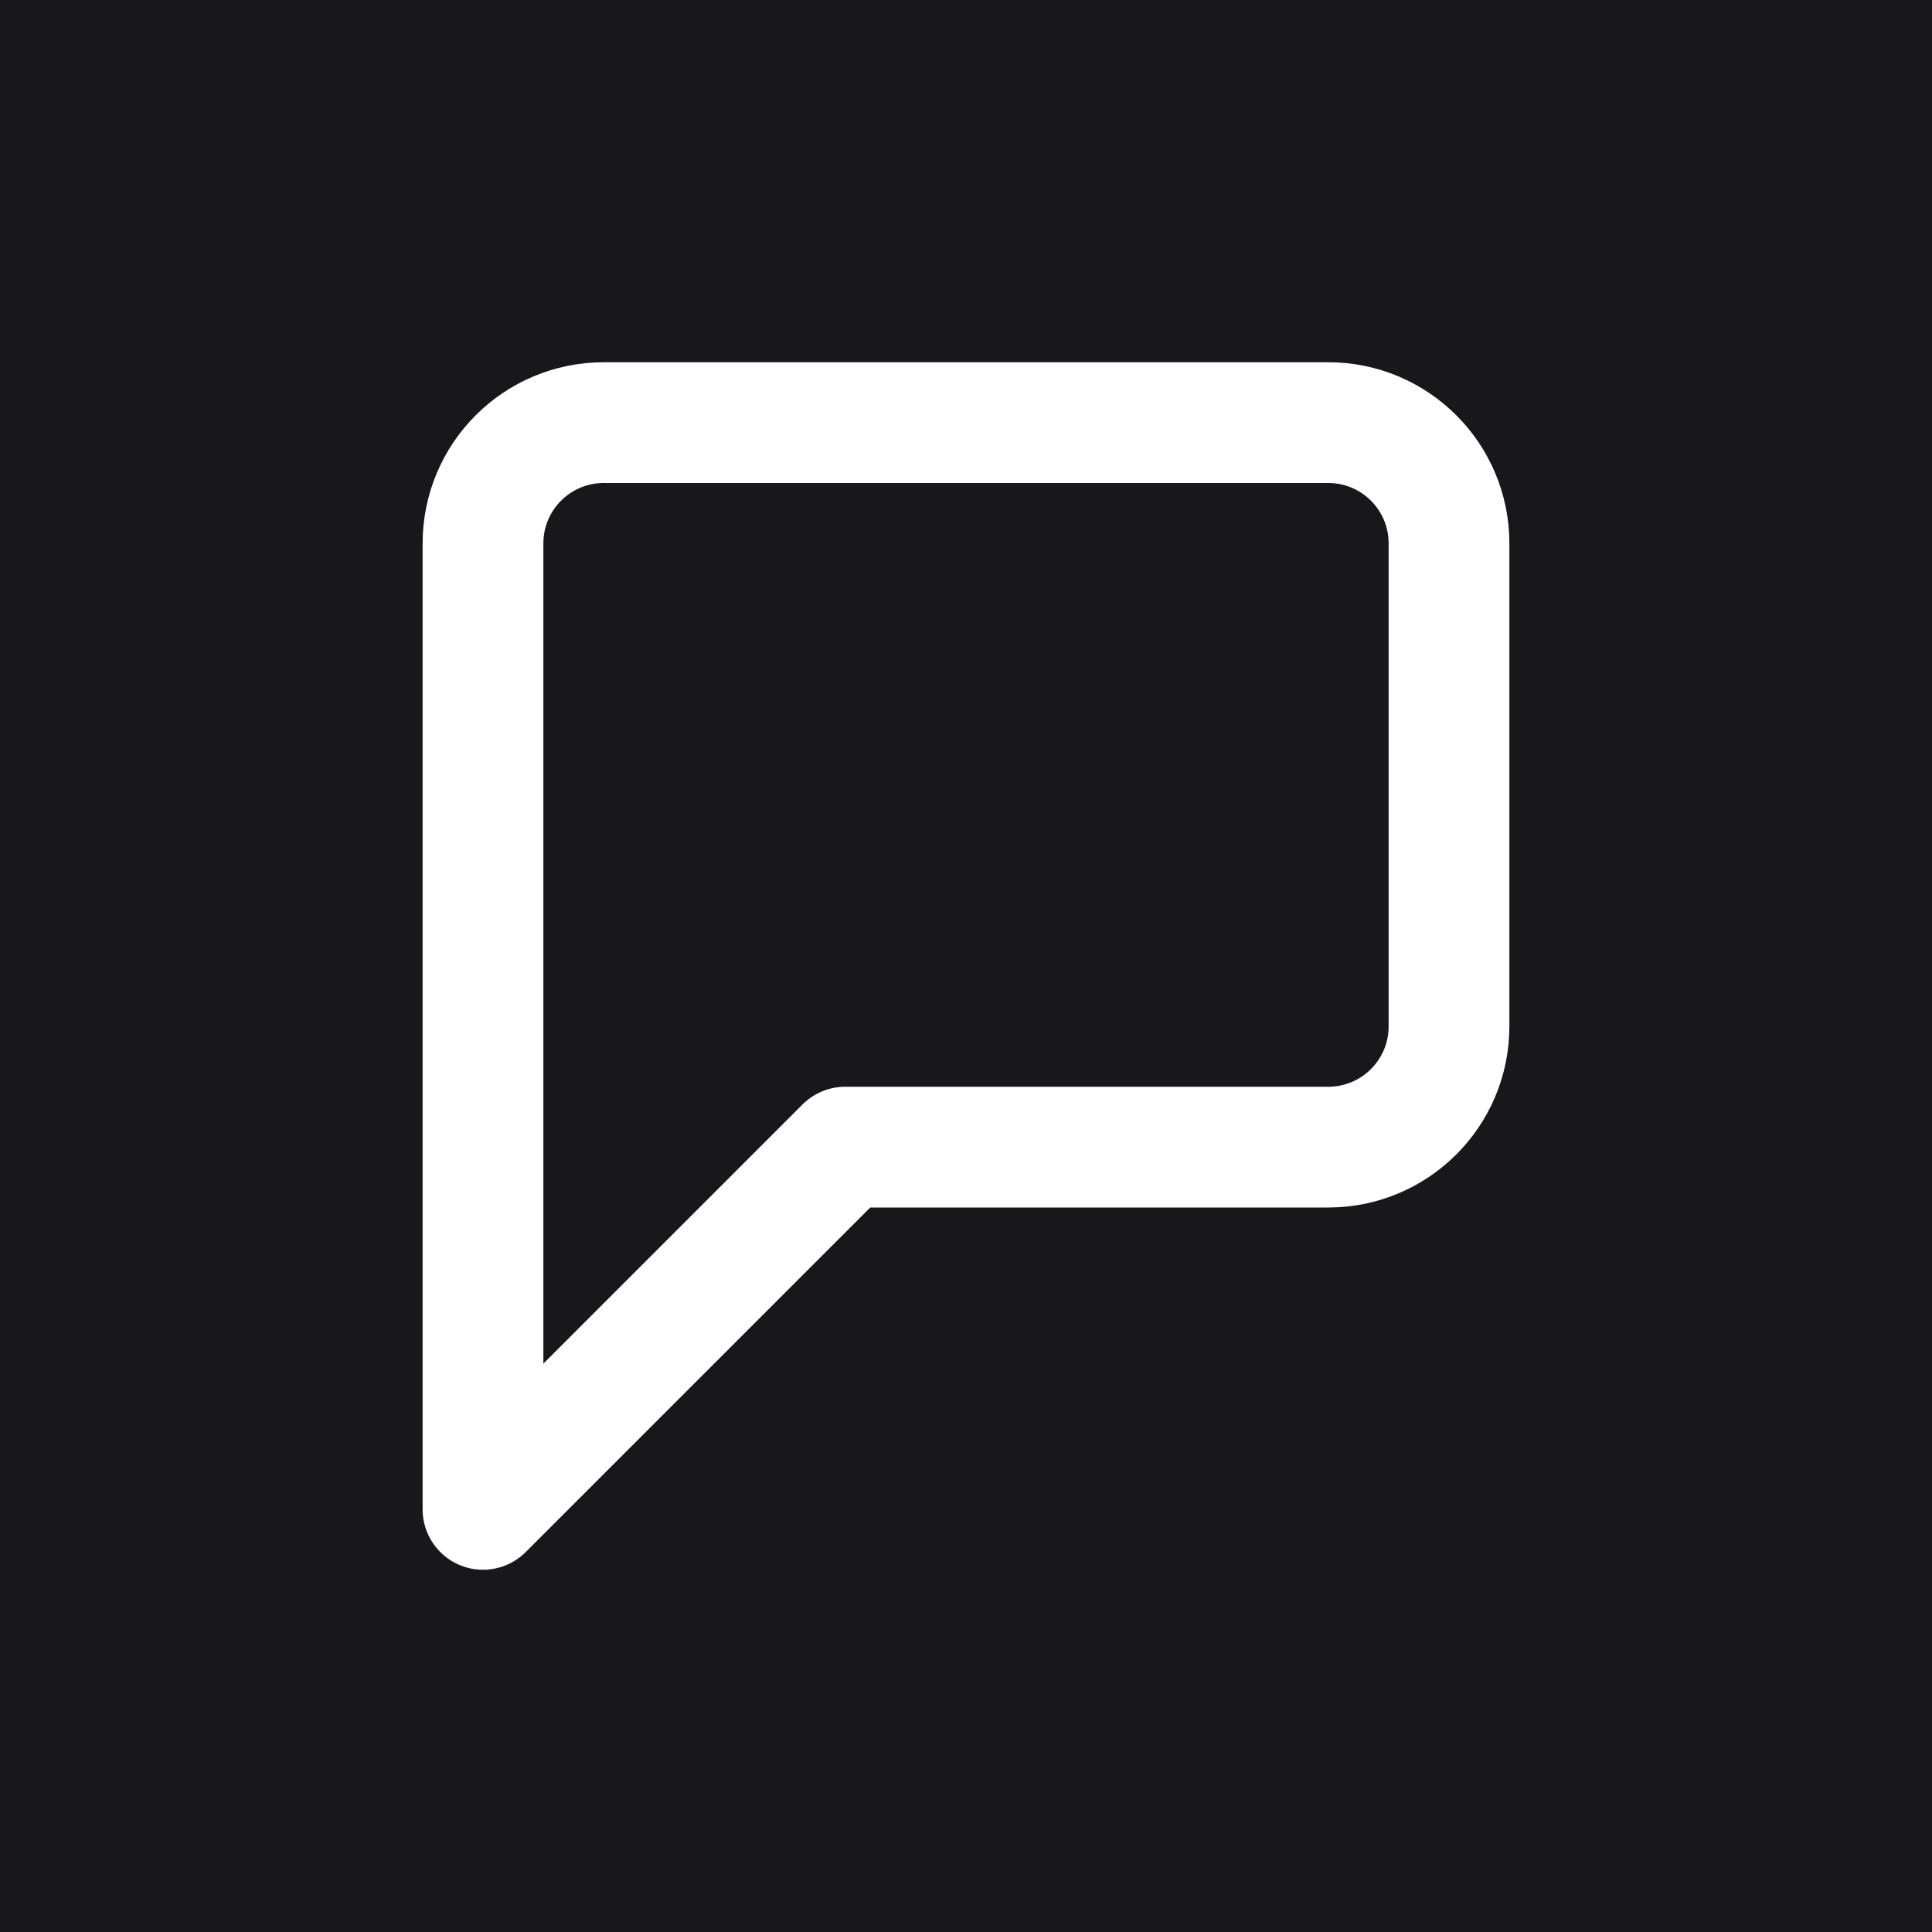
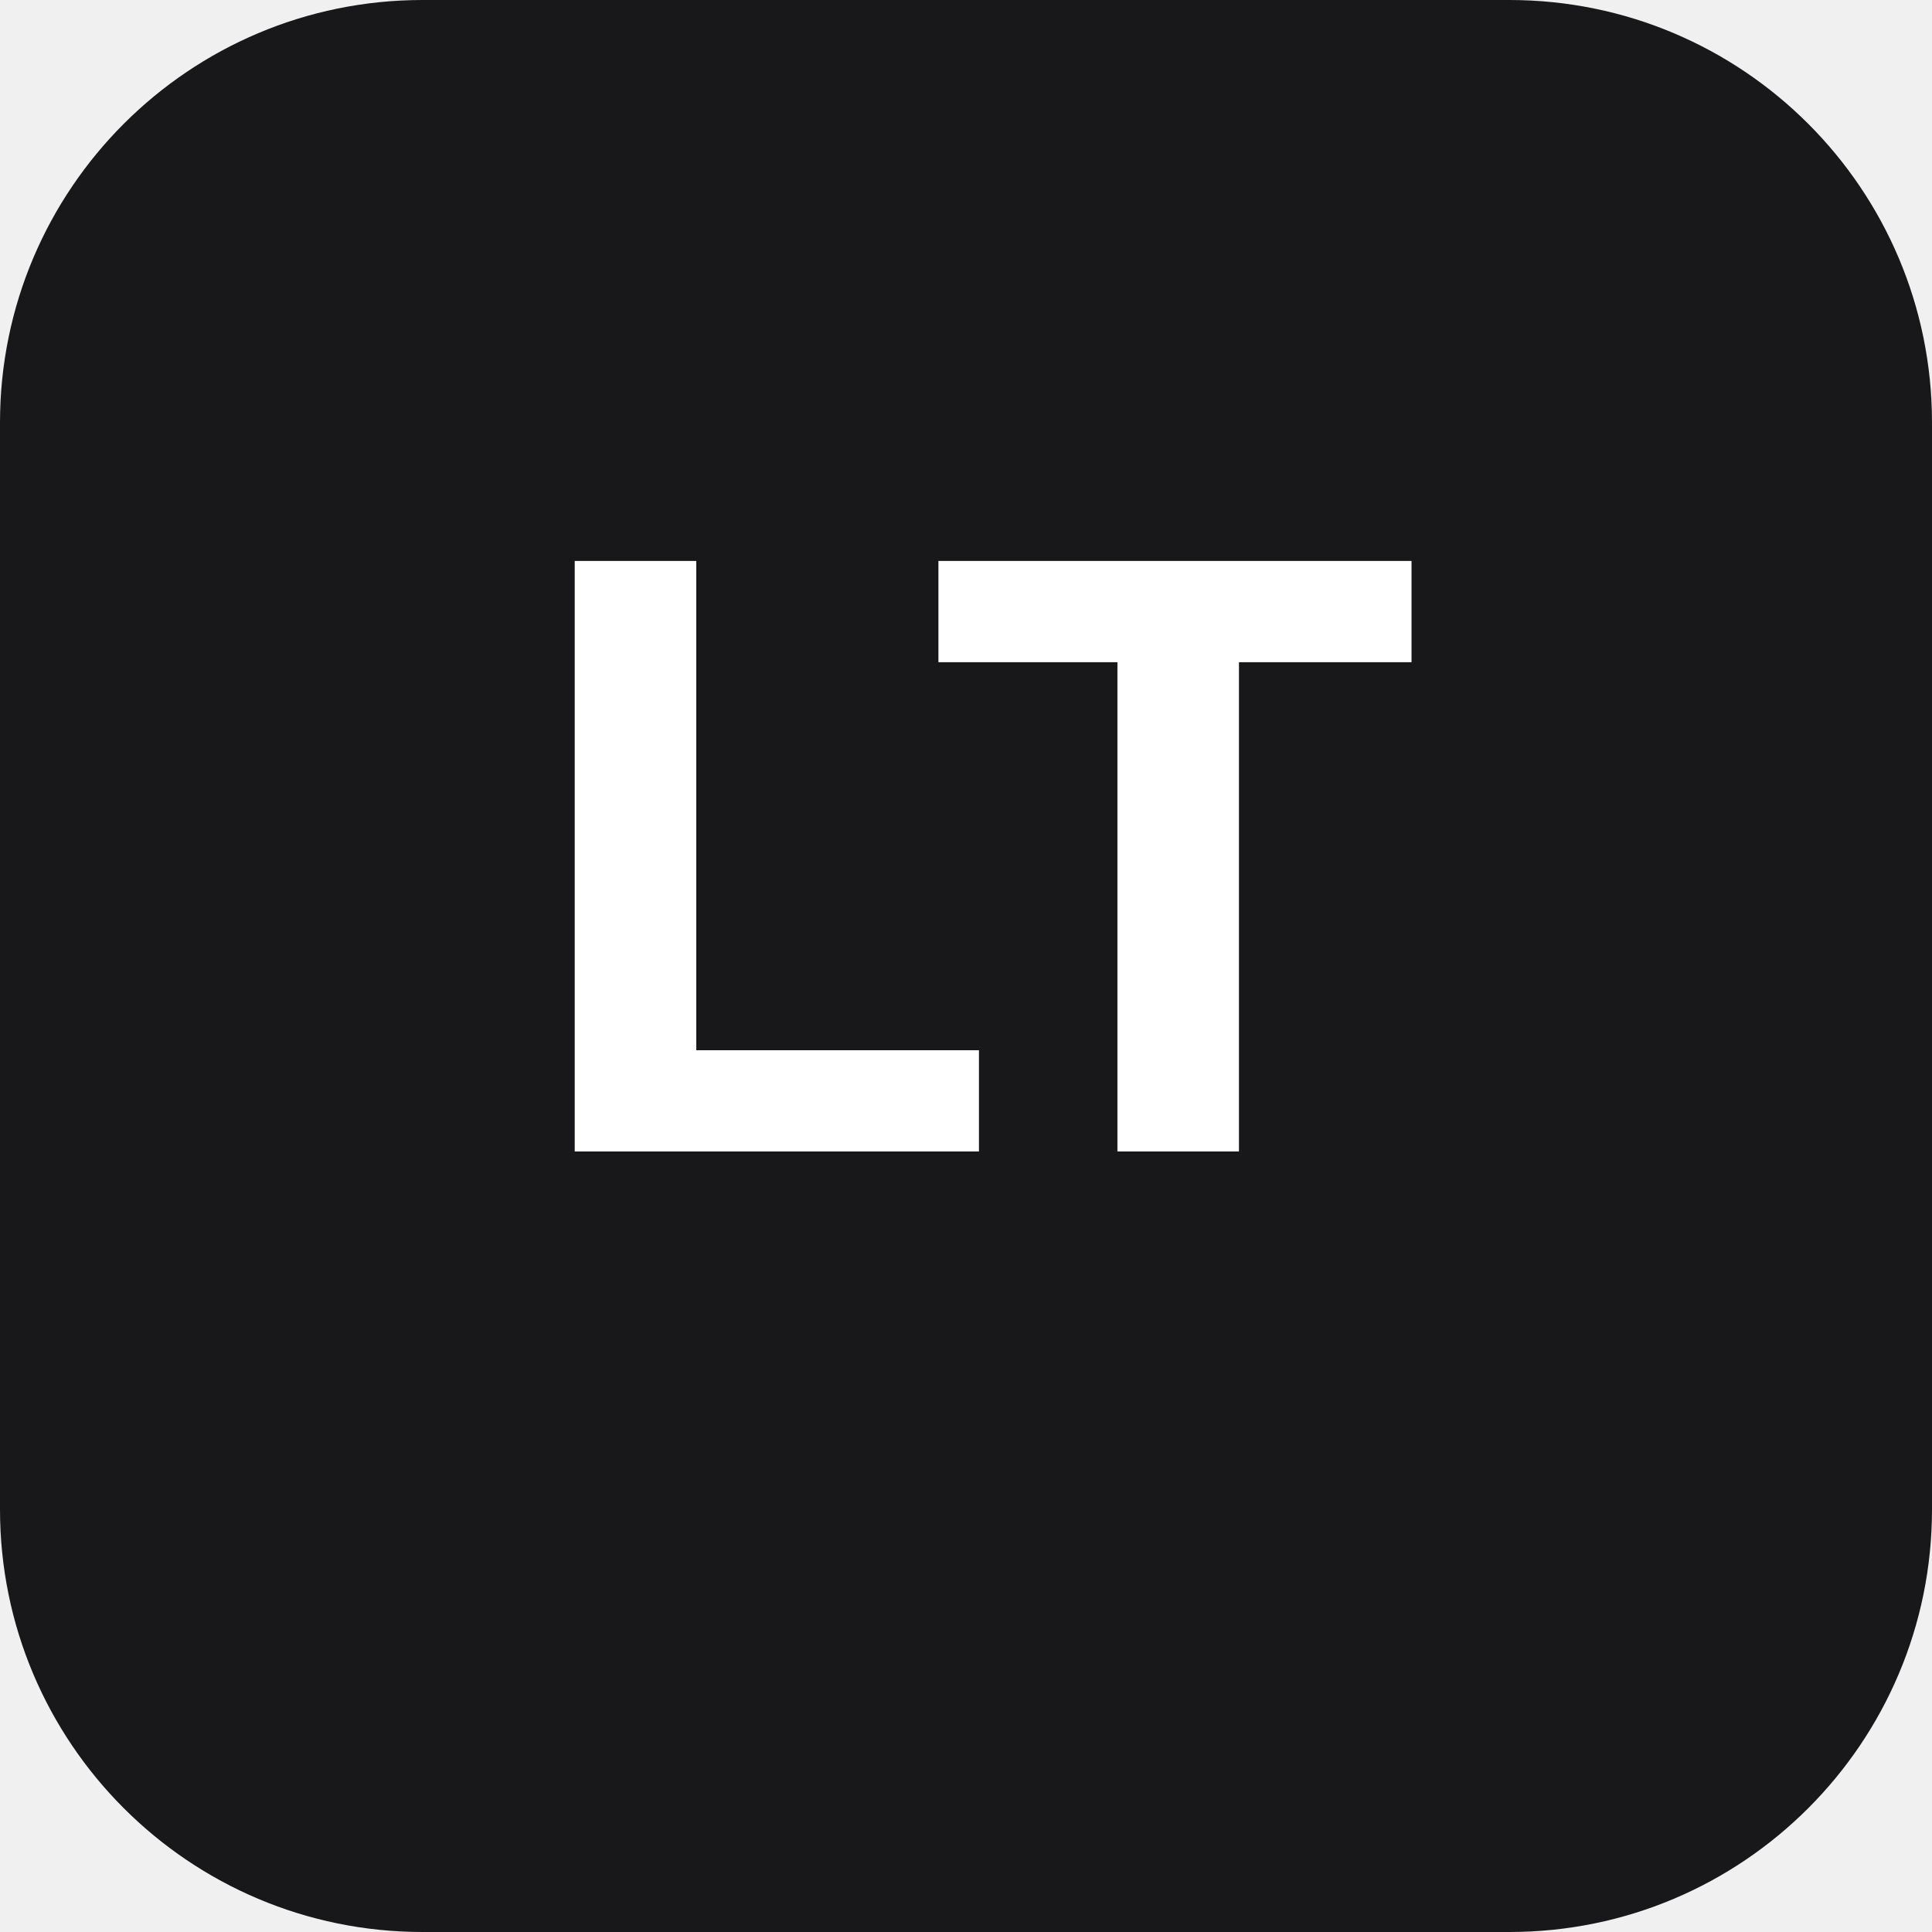
- <svg xmlns="http://www.w3.org/2000/svg" width="512" height="512" viewBox="0 0 512 512" fill="none">
-   <rect width="512" height="512" fill="hsl(240 5.9% 10%)" />
-   <path d="M128 144C128 126.327 142.327 112 160 112H352C369.673 112 384 126.327 384 144V272C384 289.673 369.673 304 352 304H224L128 400V144Z" stroke="white" stroke-width="32" stroke-linecap="round" stroke-linejoin="round" fill="none" />
+ <svg xmlns="http://www.w3.org/2000/svg" width="384" height="384" viewBox="0 0 384 384">
+   <rect width="384" height="384" rx="84" fill="hsl(240 5.9% 10%)" />
+   <text x="192" y="192" text-anchor="middle" dominant-baseline="central" font-family="Encode Sans, -apple-system, Helvetica, Arial, sans-serif" font-size="161" font-weight="700" fill="#ffffff">LT</text>
</svg>
